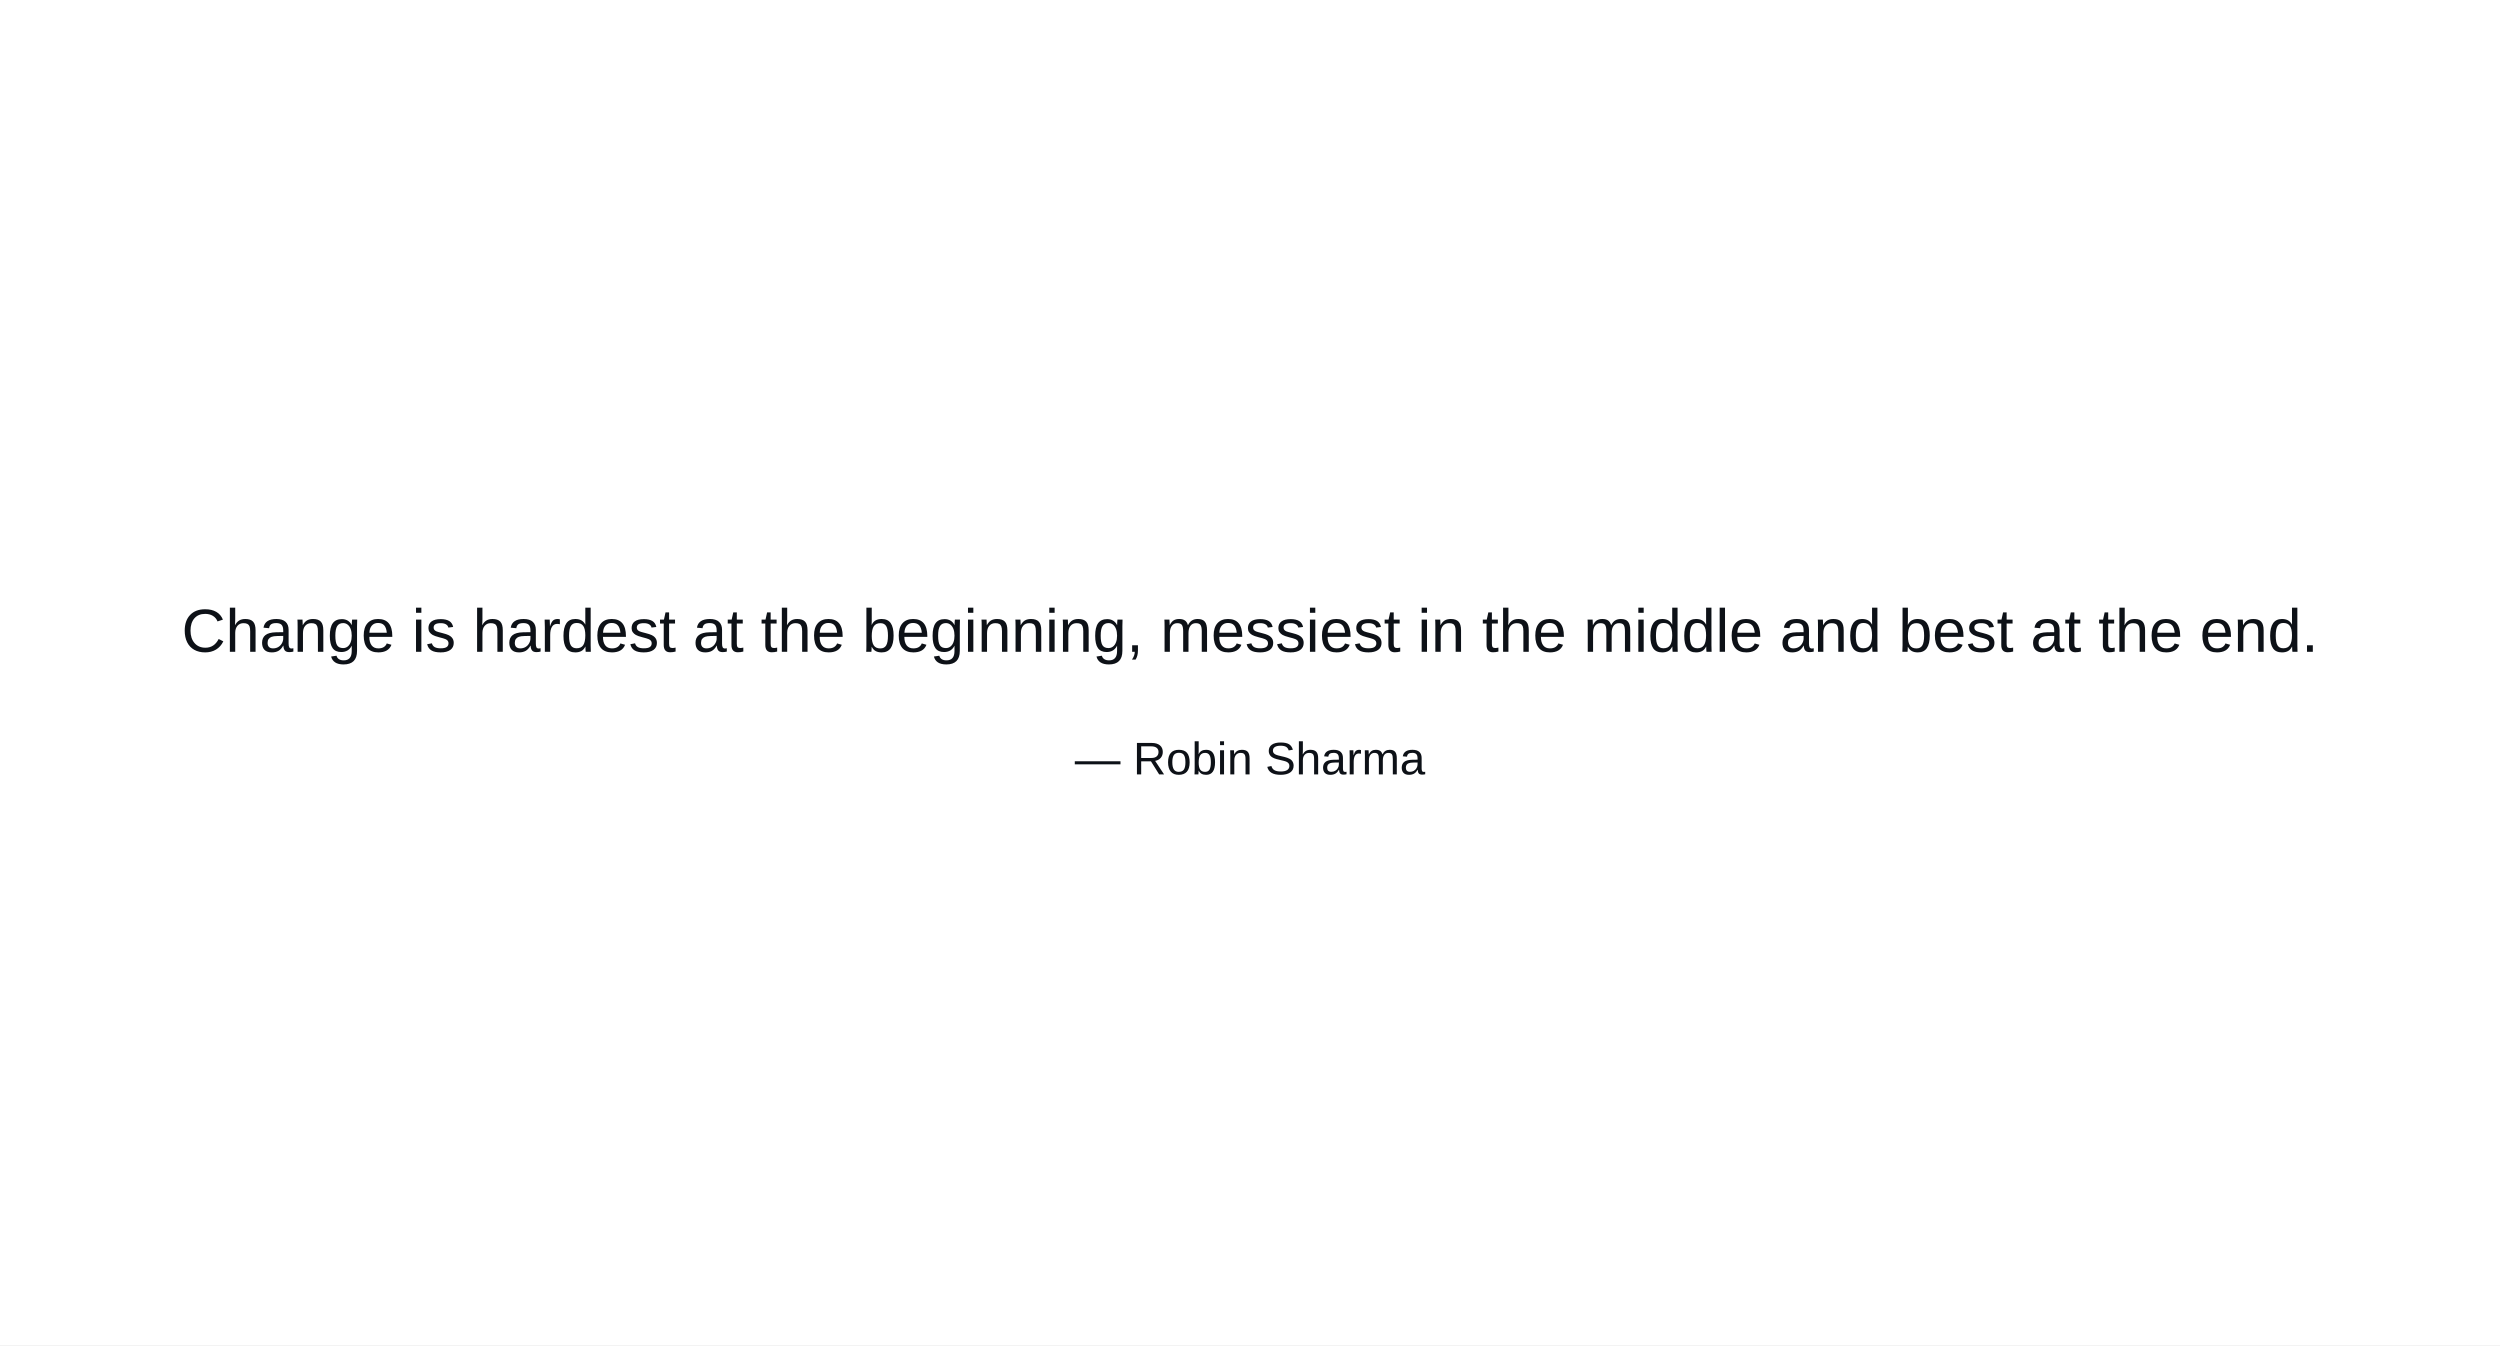
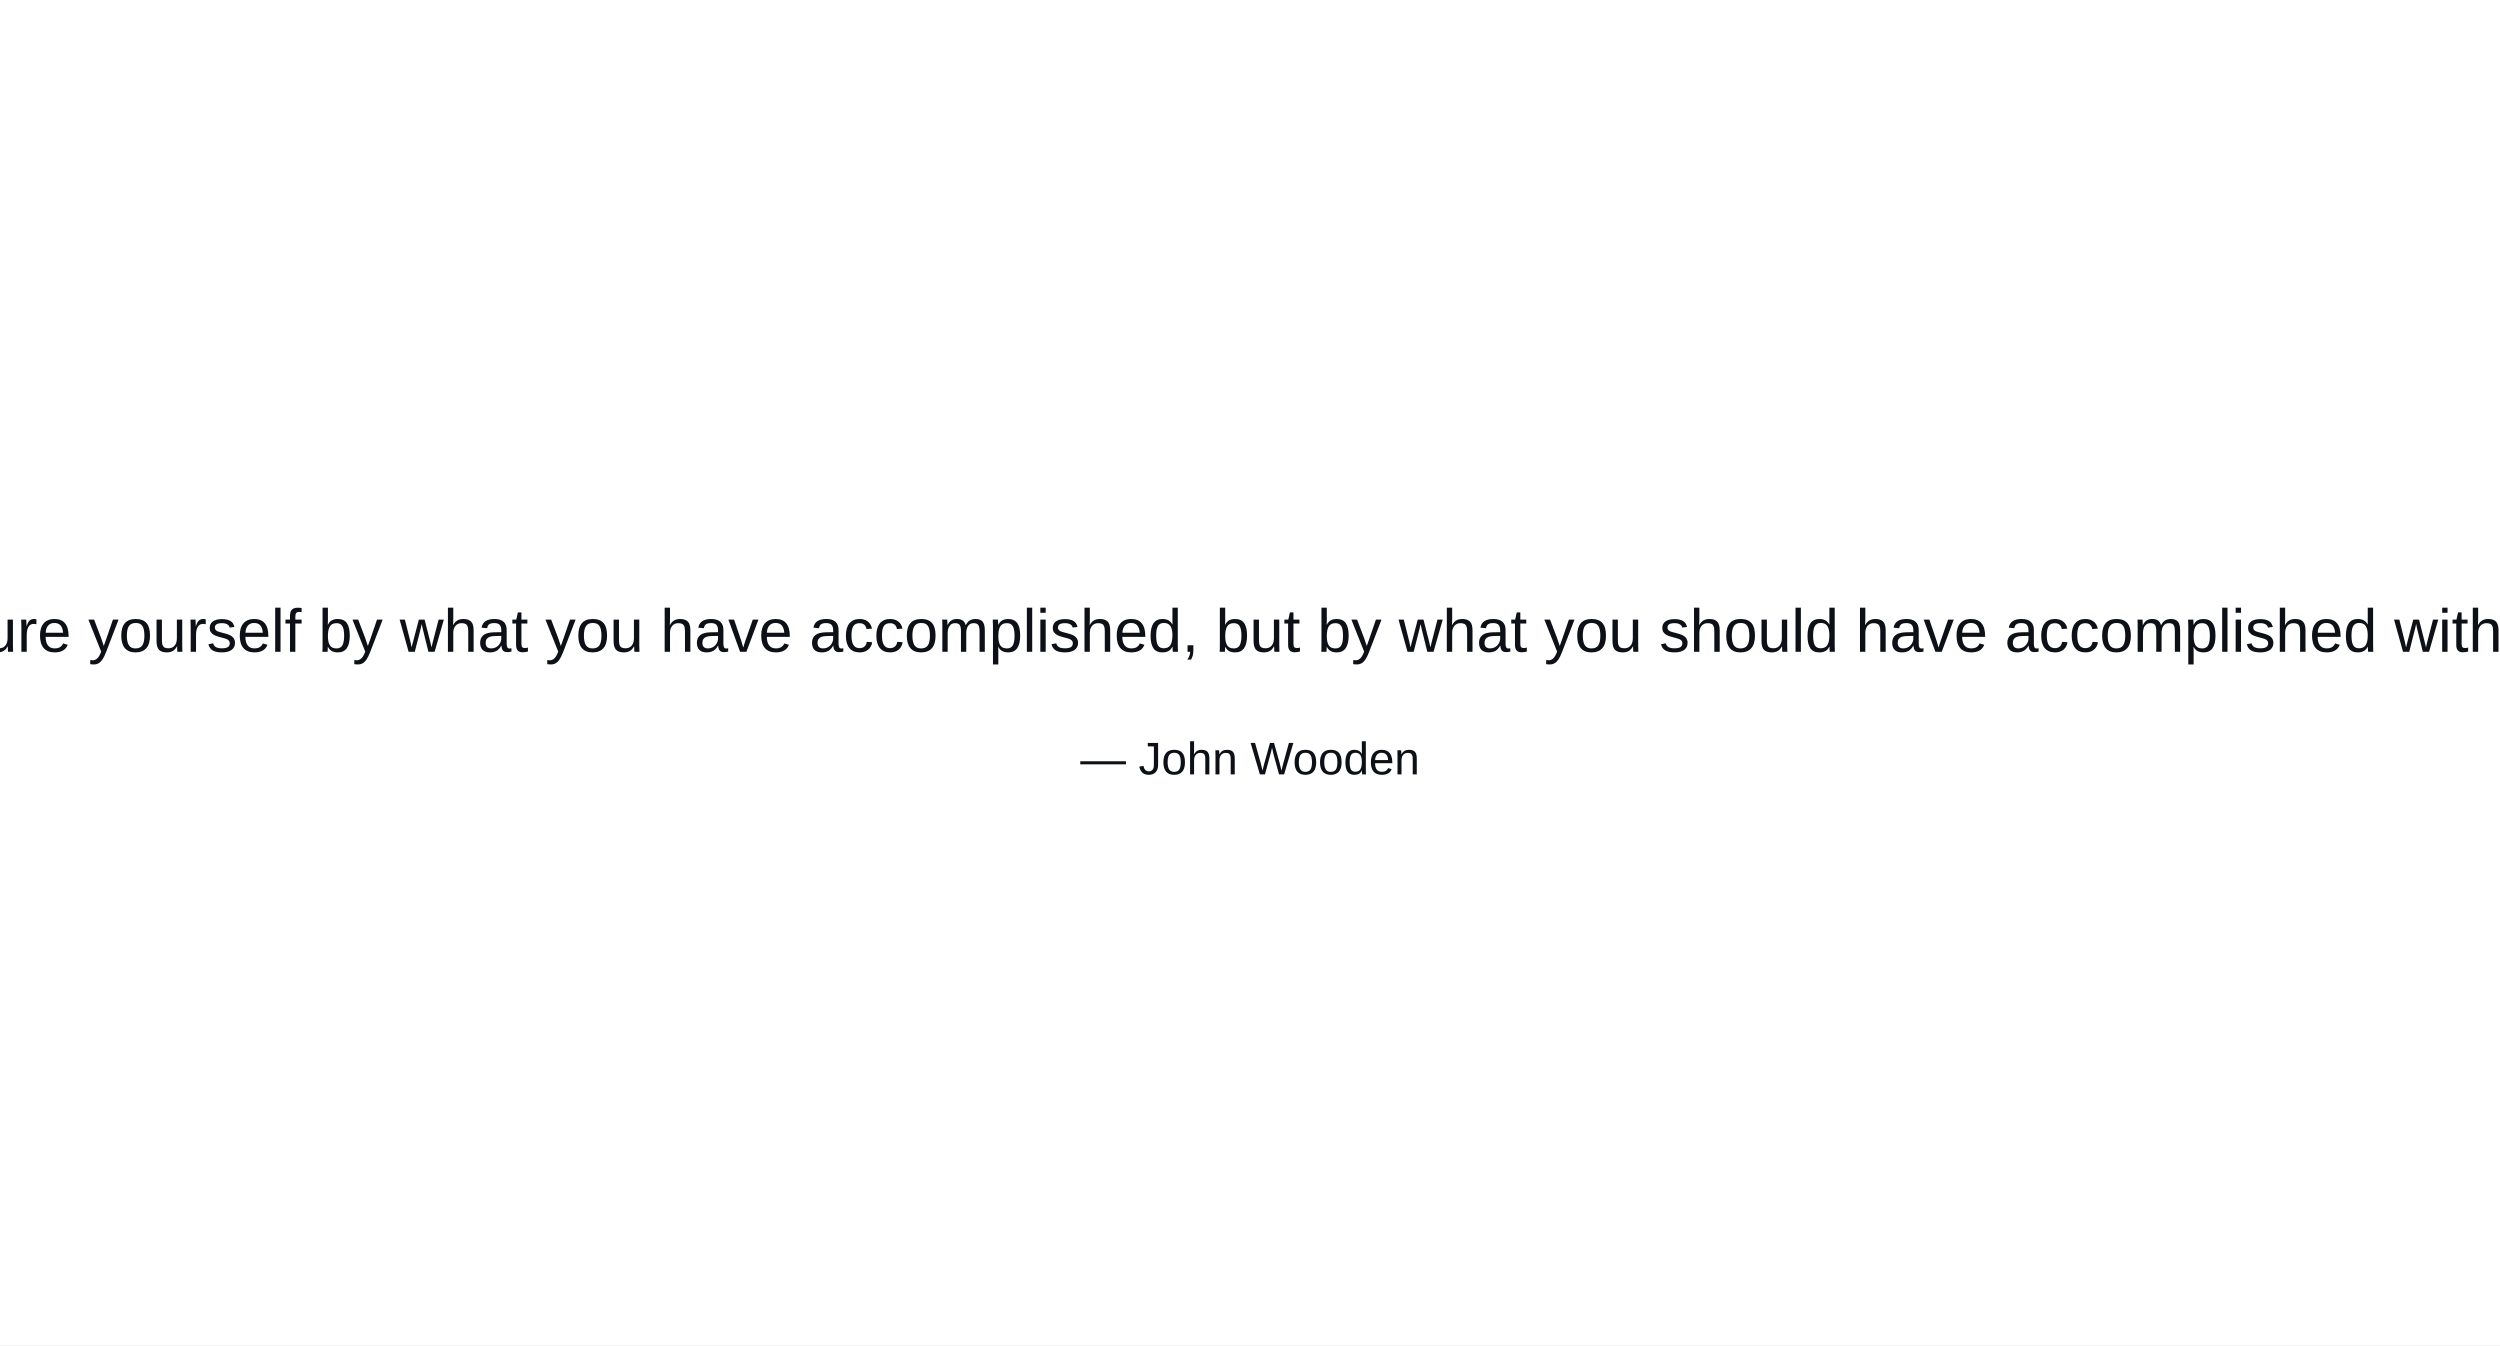
<svg xmlns="http://www.w3.org/2000/svg" width="985px" height="530px">
  <rect width="100%" height="100%" fill="#ffffff" />
-   <text x="492.5" y="250" font-family="Arial" font-size="24" fill="#0d1117" text-anchor="middle" dominant-baseline="middle" id="quote">Change is hardest at the beginning, messiest in the middle and best at the end.</text>
-   <text x="492.5" y="300" font-family="Arial" font-size="18" fill="#0d1117" text-anchor="middle" dominant-baseline="middle" id="author">— Robin Sharma</text>
+   <text x="492.5" y="250" font-family="Arial" font-size="24" fill="#0d1117" text-anchor="middle" dominant-baseline="middle" id="quote">Don't measure yourself by what you have accomplished, but by what you should have accomplished with your ability.</text>
+   <text x="492.5" y="300" font-family="Arial" font-size="18" fill="#0d1117" text-anchor="middle" dominant-baseline="middle" id="author">— John Wooden</text>
</svg>
